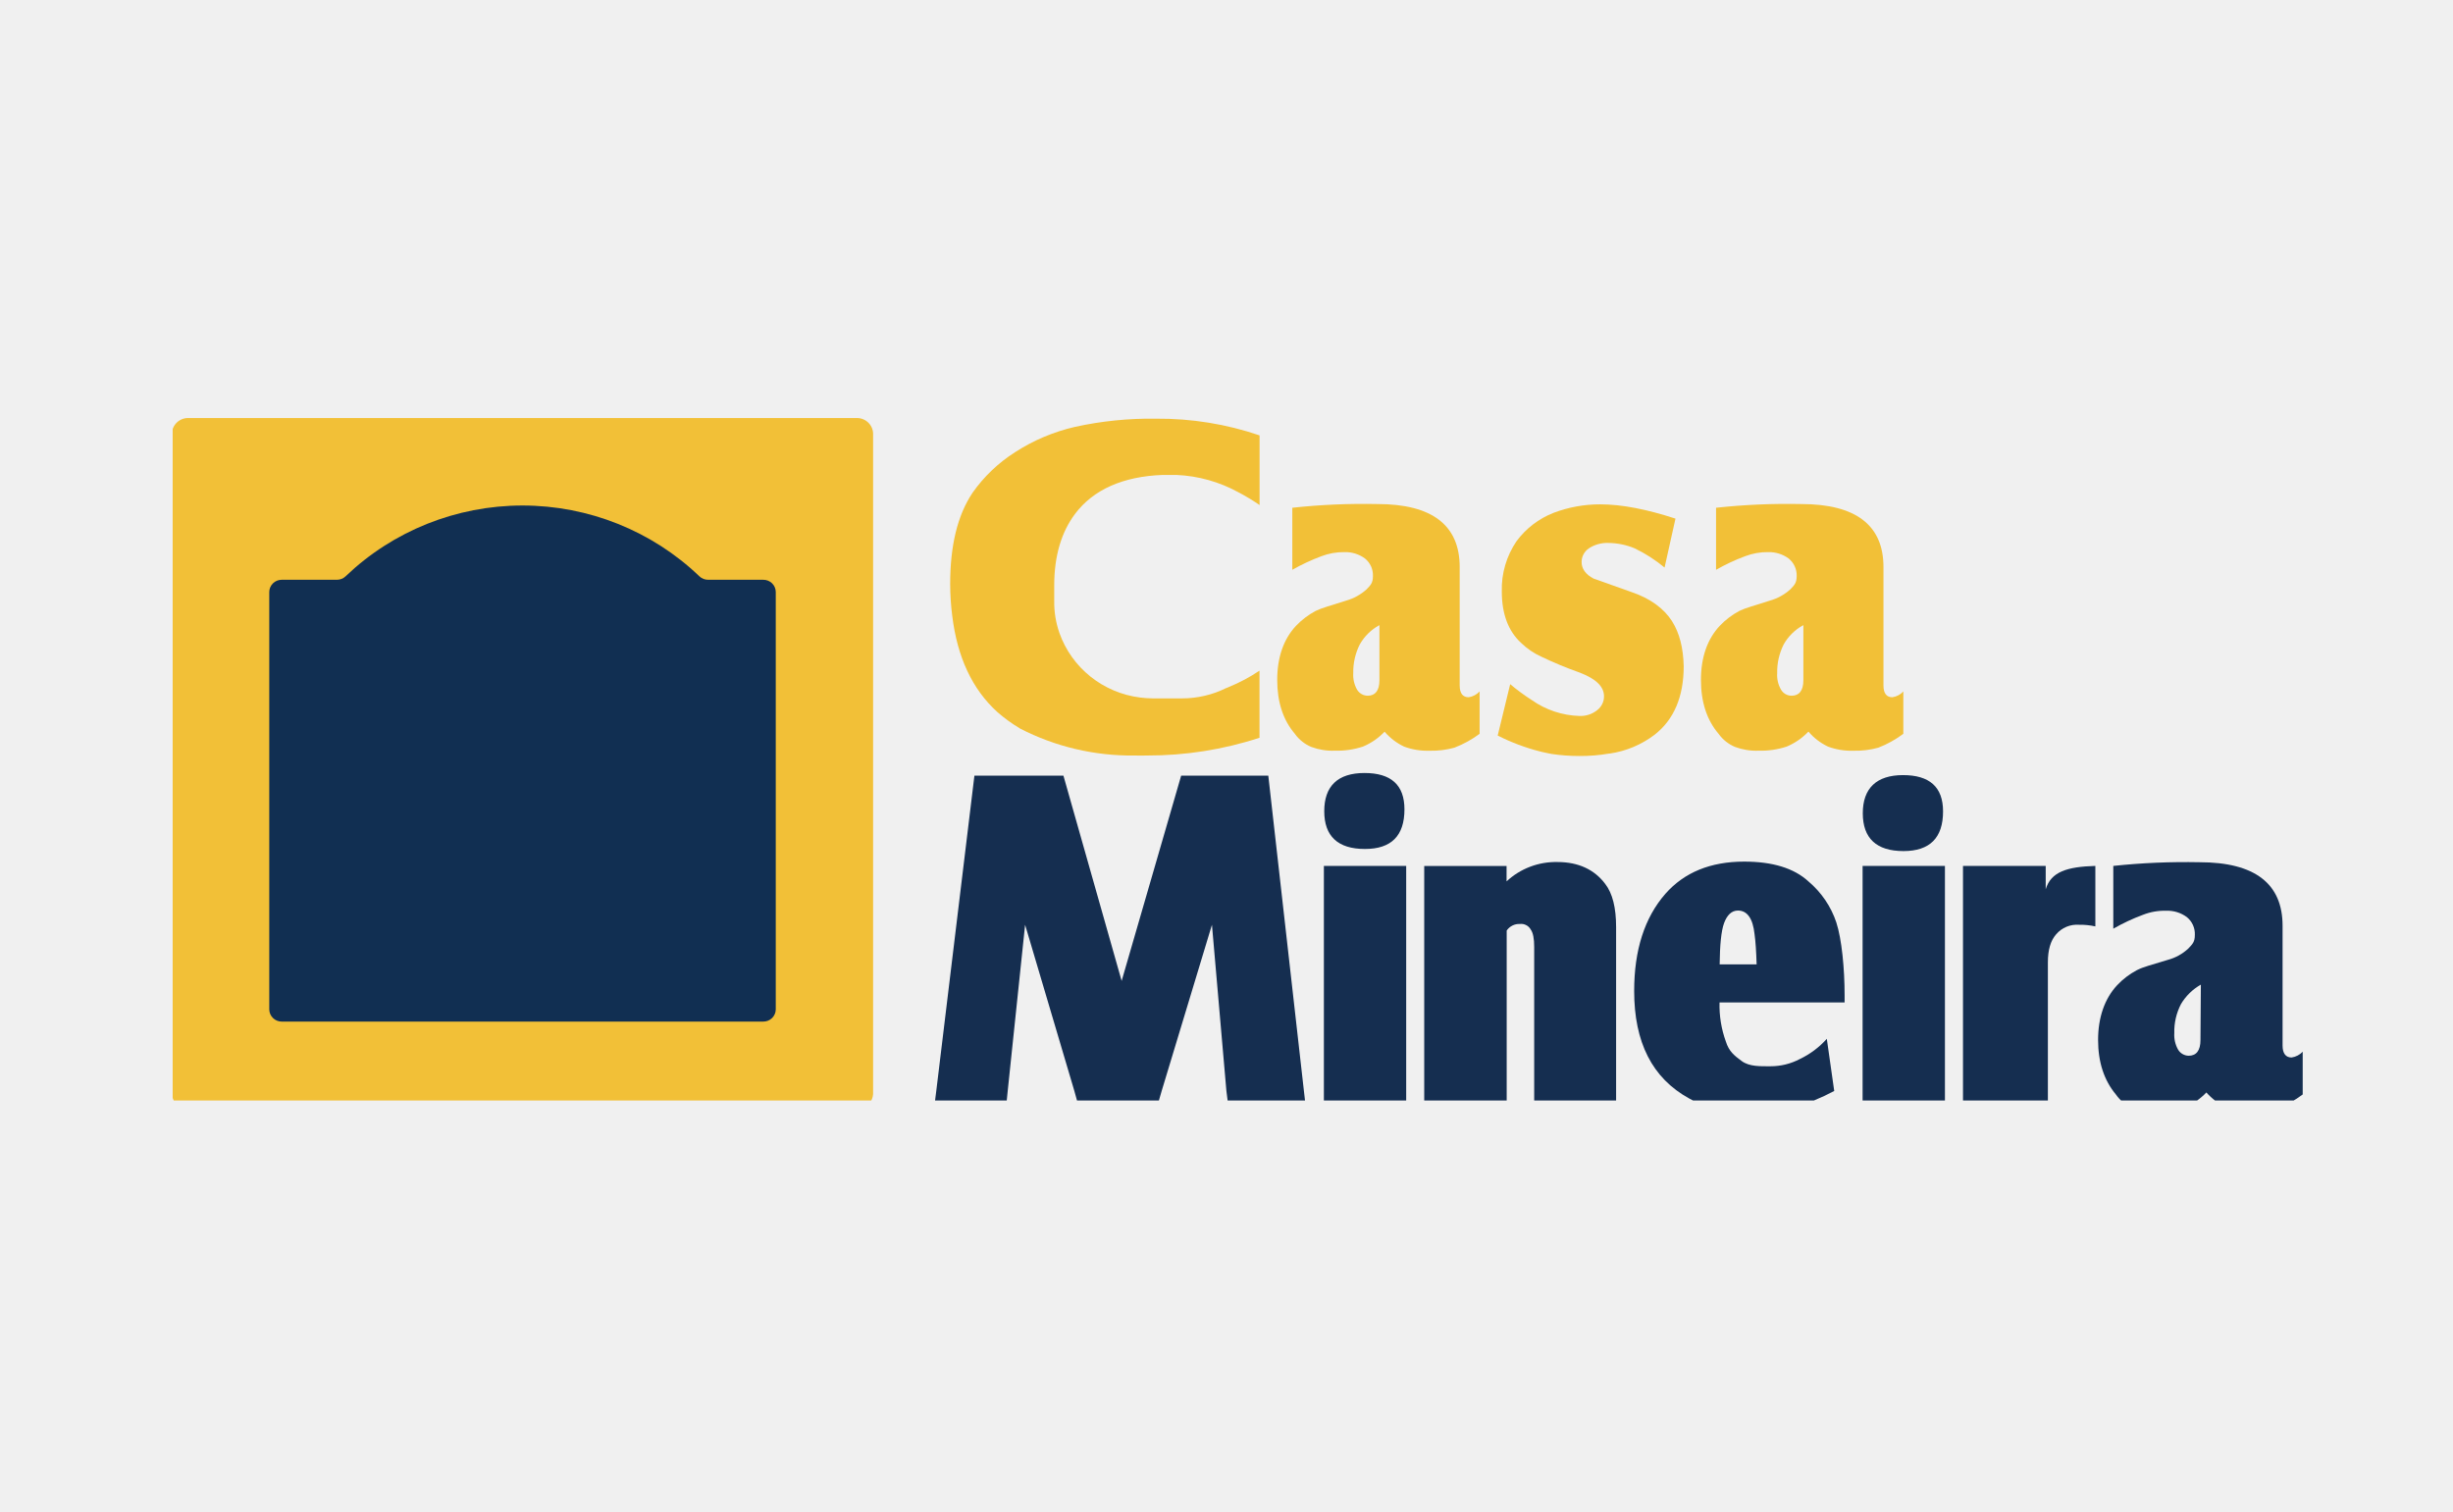
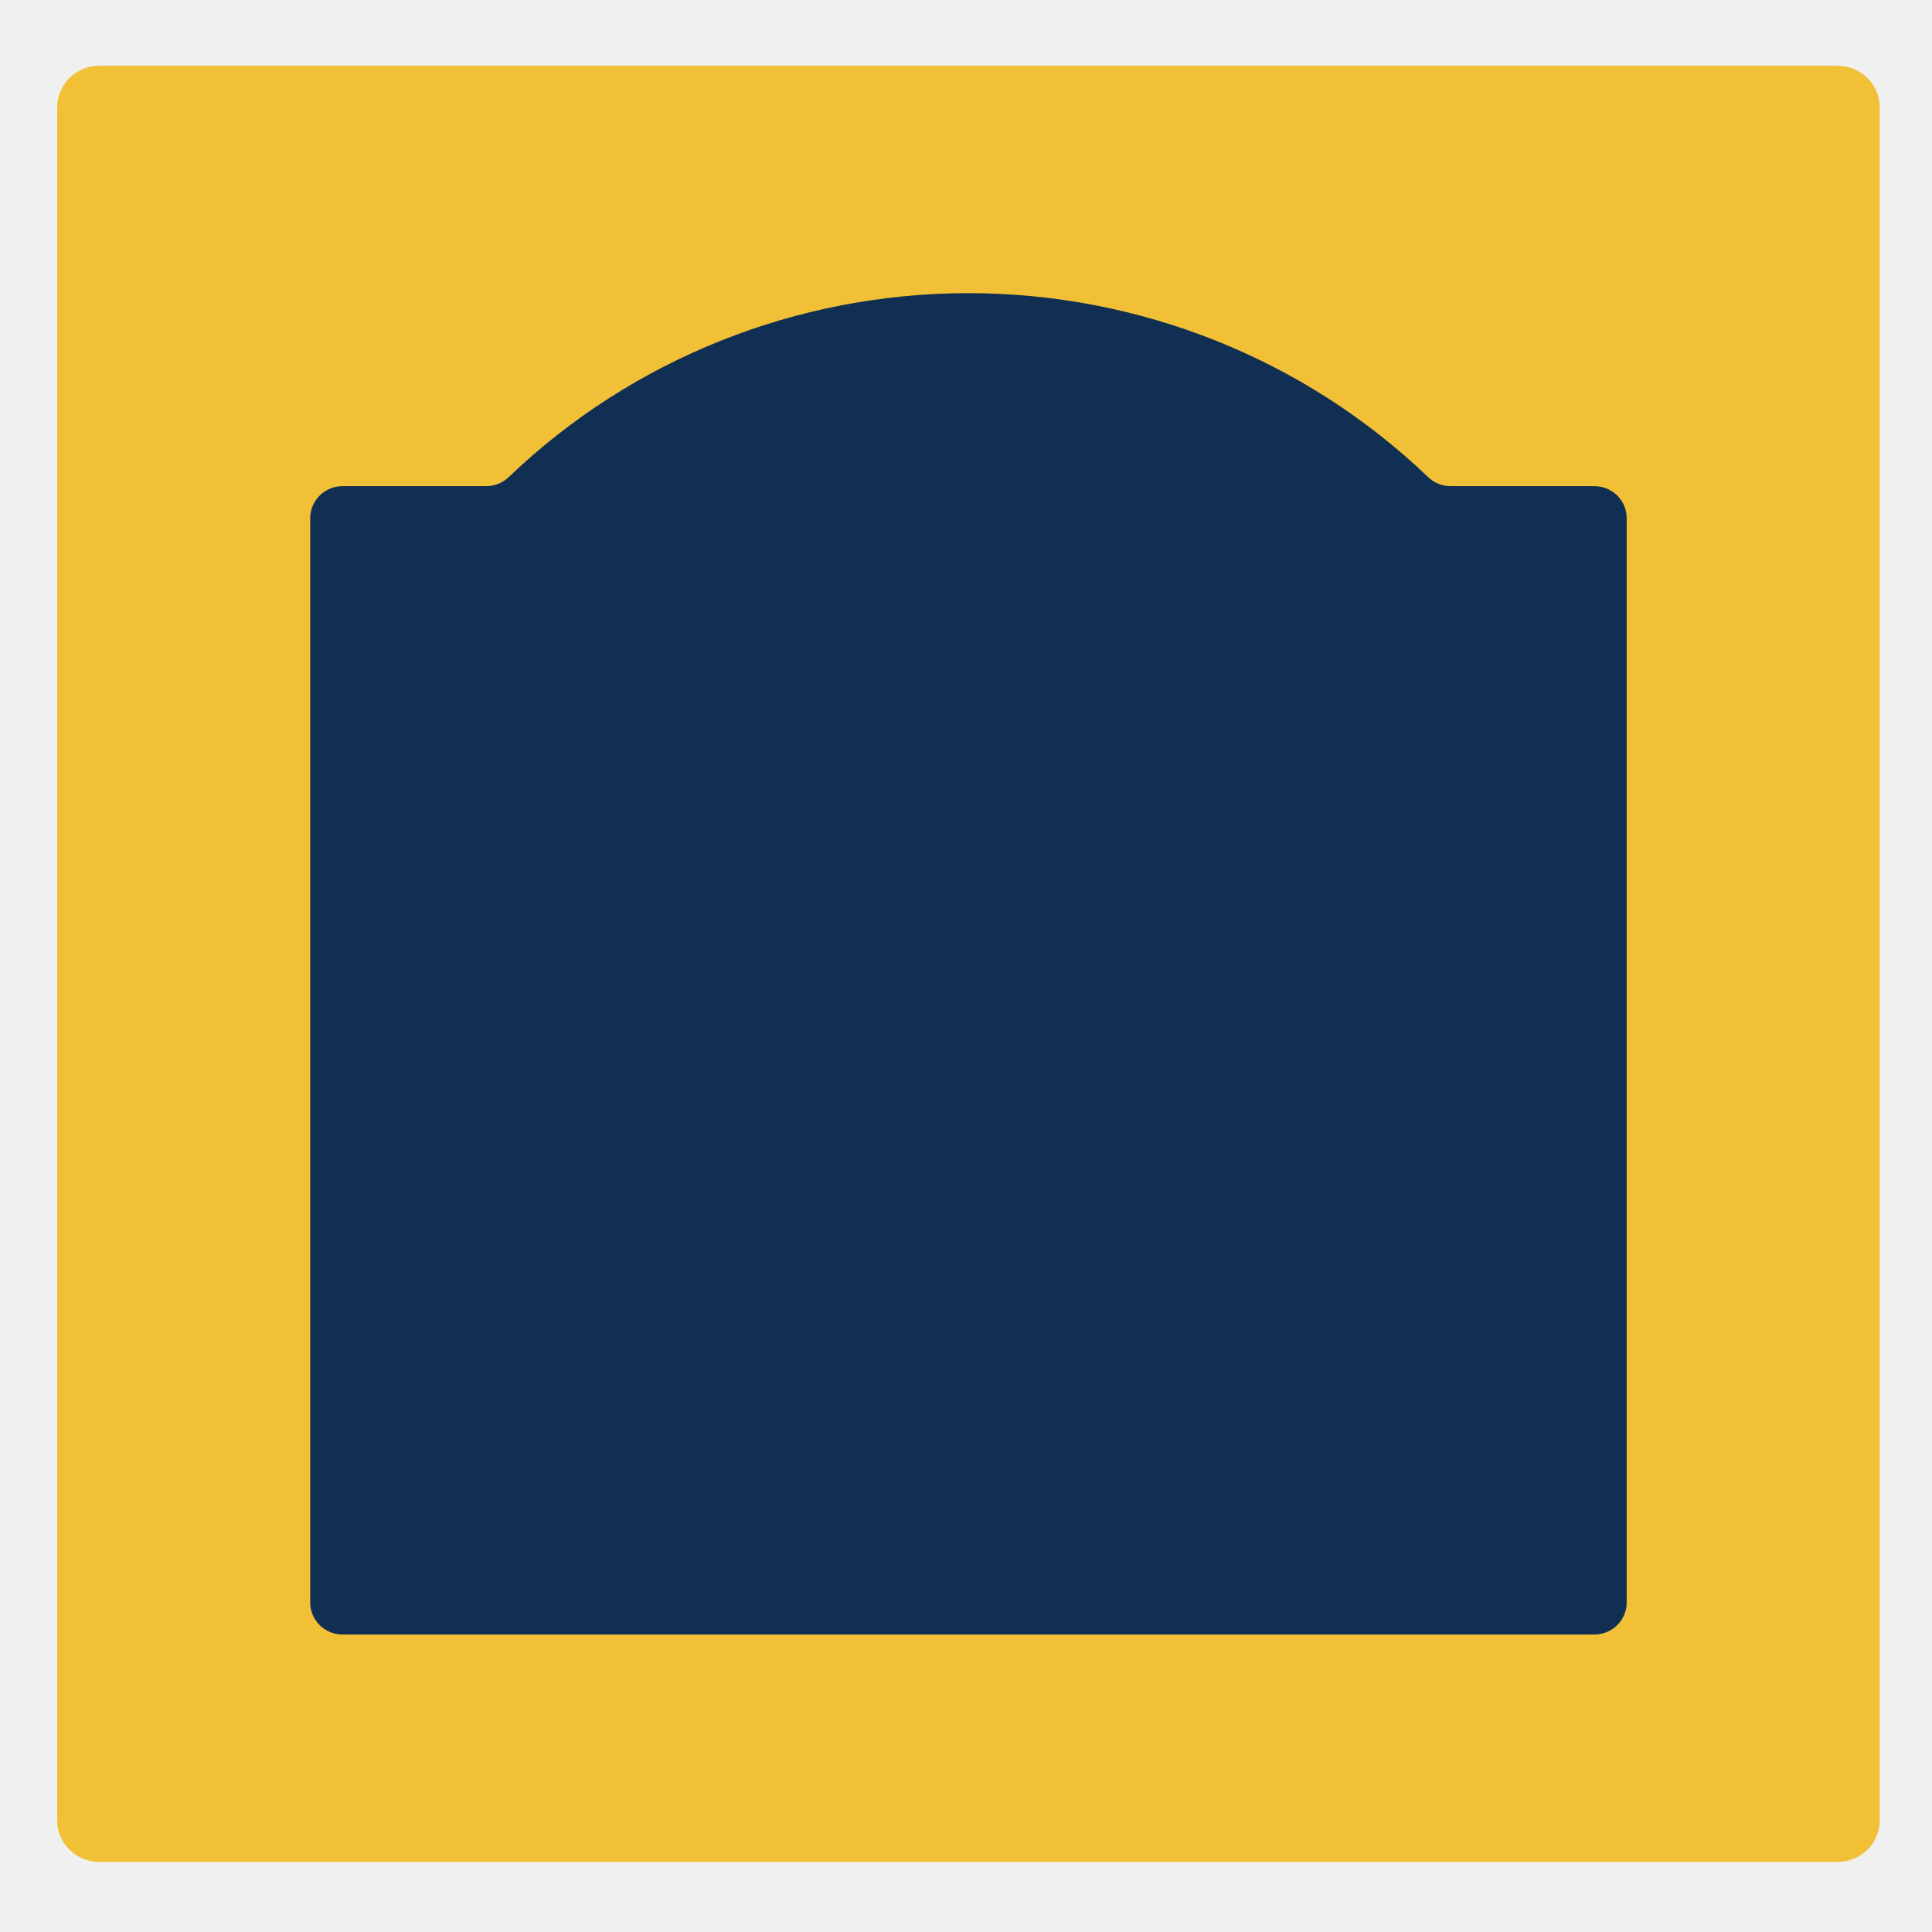
- <svg xmlns="http://www.w3.org/2000/svg" width="99" height="61" viewBox="0 0 99 61" fill="none">
-   <g clip-path="url(#clip0_897_42393)">
-     <path fill-rule="evenodd" clip-rule="evenodd" d="M89.049 44.089C88.802 44.349 88.502 44.557 88.17 44.698C87.799 44.817 87.41 44.873 87.02 44.863C86.695 44.876 86.37 44.826 86.065 44.714C85.793 44.6 85.561 44.412 85.394 44.172C84.921 43.606 84.676 42.872 84.676 41.972C84.676 41.072 84.938 40.306 85.444 39.764C85.674 39.519 85.942 39.314 86.24 39.156C86.518 39.015 86.789 38.957 87.49 38.74C87.801 38.657 88.086 38.499 88.319 38.281C88.487 38.099 88.581 38.023 88.581 37.731C88.587 37.596 88.561 37.461 88.506 37.336C88.45 37.212 88.366 37.102 88.26 37.015C88.019 36.836 87.723 36.745 87.421 36.757C87.1 36.749 86.781 36.805 86.483 36.923C86.07 37.076 85.671 37.263 85.29 37.482V34.948C86.444 34.825 87.605 34.776 88.766 34.799C91.006 34.799 92.122 35.666 92.122 37.364V42.197C92.122 42.514 92.249 42.68 92.486 42.68C92.658 42.654 92.816 42.572 92.934 42.447V44.172C92.622 44.408 92.277 44.599 91.91 44.739C91.578 44.831 91.234 44.873 90.888 44.863C90.534 44.873 90.181 44.817 89.848 44.698C89.542 44.549 89.269 44.342 89.044 44.089H89.049ZM88.824 39.739C88.492 39.927 88.216 40.197 88.022 40.523C87.834 40.886 87.741 41.29 87.752 41.697C87.738 41.928 87.79 42.157 87.903 42.359C87.947 42.434 88.009 42.497 88.085 42.54C88.16 42.584 88.246 42.608 88.334 42.609C88.64 42.609 88.808 42.4 88.808 41.975L88.824 39.734V39.739Z" fill="#152E50" />
-     <path fill-rule="evenodd" clip-rule="evenodd" d="M79.223 34.948H82.562V35.891C82.774 35.181 83.433 34.981 84.566 34.948V37.389C84.35 37.341 84.128 37.319 83.906 37.323C83.733 37.31 83.559 37.339 83.399 37.405C83.239 37.472 83.097 37.575 82.985 37.706C82.757 37.964 82.65 38.34 82.65 38.839V44.697H79.224V34.948H79.223Z" fill="#152E50" />
-     <path fill-rule="evenodd" clip-rule="evenodd" d="M74.027 44.031C73.501 44.313 72.945 44.539 72.371 44.706C71.823 44.824 71.264 44.88 70.704 44.871C69.657 44.871 68.812 44.691 68.168 44.331C66.68 43.513 65.953 42.065 65.953 39.997C65.953 38.343 66.373 37.035 67.213 36.073C67.974 35.208 69.039 34.774 70.392 34.774C71.525 34.774 72.396 35.032 72.986 35.573C73.508 36.013 73.897 36.585 74.111 37.227C74.331 37.902 74.446 39.093 74.446 40.168V40.459H69.398C69.383 40.995 69.47 41.53 69.653 42.035C69.779 42.434 69.989 42.6 70.295 42.825C70.6 43.05 71.04 43.034 71.446 43.034C71.861 43.036 72.271 42.936 72.637 42.743C73.053 42.545 73.424 42.267 73.728 41.926L74.027 44.031ZM69.398 38.922H70.895C70.879 38.398 70.853 37.998 70.811 37.699C70.743 37.065 70.514 36.749 70.14 36.749C69.887 36.749 69.701 36.931 69.581 37.257C69.462 37.583 69.413 38.148 69.403 38.922" fill="#152E50" />
-     <path d="M43.386 20.743C44.122 19.759 45.331 19.226 46.928 19.168H47.479C48.362 19.207 49.224 19.45 49.996 19.876C50.286 20.028 50.566 20.198 50.835 20.384V17.572C49.495 17.115 48.085 16.887 46.666 16.898C45.563 16.881 44.462 16.992 43.386 17.228C42.522 17.427 41.701 17.774 40.961 18.254C40.288 18.683 39.708 19.237 39.252 19.886C38.643 20.794 38.348 22.02 38.348 23.569C38.349 24.001 38.377 24.433 38.432 24.861C38.635 26.515 39.235 27.818 40.257 28.743C40.535 28.986 40.835 29.204 41.154 29.393L41.162 29.401C42.588 30.137 44.177 30.512 45.787 30.492C45.955 30.492 46.123 30.501 46.291 30.492C47.834 30.496 49.367 30.255 50.832 29.776V27.067C50.442 27.33 50.025 27.552 49.588 27.729C49.556 27.746 49.522 27.76 49.487 27.77C48.934 28.044 48.323 28.187 47.703 28.187H46.519C46.35 28.185 46.182 28.173 46.015 28.152C45.28 28.06 44.586 27.767 44.011 27.307C43.435 26.847 43.002 26.238 42.758 25.549C42.613 25.134 42.541 24.698 42.547 24.259V23.617C42.547 22.433 42.842 21.467 43.386 20.743Z" fill="#F2C037" />
-     <path fill-rule="evenodd" clip-rule="evenodd" d="M67.484 25.074C67.148 24.55 66.596 24.149 65.836 23.892C64.906 23.561 64.399 23.384 64.314 23.351C63.993 23.185 63.832 22.95 63.832 22.689C63.83 22.579 63.856 22.47 63.908 22.373C63.959 22.275 64.035 22.192 64.127 22.13C64.357 21.979 64.63 21.903 64.906 21.913C65.272 21.916 65.634 21.989 65.972 22.13C66.405 22.339 66.811 22.6 67.18 22.906L67.62 20.931C66.47 20.556 65.455 20.355 64.584 20.355C63.939 20.354 63.3 20.47 62.699 20.698C62.1 20.933 61.581 21.332 61.202 21.847C60.797 22.445 60.59 23.153 60.611 23.872C60.611 24.78 60.873 25.471 61.388 25.946C61.627 26.178 61.905 26.367 62.209 26.505C62.713 26.746 63.229 26.96 63.756 27.146C64.407 27.396 64.736 27.704 64.736 28.104C64.737 28.212 64.712 28.319 64.663 28.415C64.615 28.512 64.545 28.597 64.458 28.663C64.258 28.823 64.005 28.906 63.748 28.896C63.055 28.876 62.383 28.652 61.82 28.254C61.516 28.059 61.225 27.845 60.949 27.613L60.445 29.687C60.988 29.962 61.561 30.177 62.152 30.328L62.254 30.353C62.33 30.371 62.407 30.388 62.491 30.404L62.619 30.429C62.988 30.484 63.361 30.512 63.735 30.512C64.139 30.515 64.544 30.482 64.943 30.413H64.968C65.627 30.317 66.25 30.055 66.777 29.654C67.556 29.047 67.952 28.12 67.952 26.888C67.935 26.154 67.784 25.547 67.479 25.069" fill="#F2C037" />
-     <path fill-rule="evenodd" clip-rule="evenodd" d="M72.98 29.533C72.734 29.79 72.438 29.994 72.109 30.132C71.744 30.252 71.361 30.308 70.976 30.297C70.654 30.31 70.332 30.259 70.03 30.148C69.759 30.036 69.527 29.851 69.358 29.614C68.885 29.058 68.648 28.332 68.648 27.439C68.648 26.523 68.91 25.786 69.409 25.256C69.637 25.017 69.902 24.815 70.194 24.658C70.474 24.524 70.736 24.466 71.429 24.241C71.734 24.155 72.015 24.001 72.25 23.791C72.418 23.616 72.512 23.531 72.512 23.248C72.516 23.114 72.49 22.98 72.434 22.858C72.378 22.735 72.294 22.627 72.189 22.541C71.951 22.366 71.659 22.275 71.362 22.283C71.044 22.278 70.729 22.335 70.432 22.448C70.026 22.599 69.633 22.783 69.258 22.997V20.493C70.398 20.369 71.544 20.319 72.691 20.343C74.906 20.343 76.014 21.201 76.014 22.885V27.666C76.014 27.983 76.14 28.141 76.376 28.141C76.546 28.115 76.701 28.032 76.816 27.907V29.616C76.508 29.847 76.169 30.035 75.809 30.175C75.482 30.266 75.142 30.308 74.802 30.299C74.453 30.31 74.106 30.254 73.779 30.134C73.477 29.991 73.209 29.787 72.993 29.535L72.98 29.533ZM72.773 25.235C72.442 25.415 72.169 25.684 71.986 26.011C71.806 26.37 71.716 26.767 71.725 27.168C71.709 27.399 71.762 27.629 71.877 27.83C71.92 27.905 71.983 27.969 72.058 28.012C72.134 28.056 72.221 28.079 72.308 28.079C72.612 28.079 72.782 27.871 72.782 27.454V25.238L72.773 25.235Z" fill="#F2C037" />
-     <path fill-rule="evenodd" clip-rule="evenodd" d="M55.878 29.533C55.633 29.79 55.337 29.994 55.007 30.132C54.642 30.252 54.259 30.308 53.874 30.297C53.552 30.31 53.23 30.259 52.928 30.148C52.658 30.036 52.425 29.851 52.257 29.614C51.783 29.058 51.547 28.332 51.547 27.439C51.547 26.523 51.809 25.786 52.307 25.256C52.536 25.017 52.801 24.815 53.094 24.658C53.373 24.524 53.635 24.466 54.328 24.241C54.632 24.155 54.913 24.001 55.148 23.791C55.316 23.616 55.41 23.531 55.41 23.248C55.415 23.114 55.389 22.98 55.334 22.858C55.278 22.735 55.194 22.627 55.09 22.541C54.85 22.365 54.558 22.274 54.261 22.283C53.943 22.279 53.627 22.335 53.331 22.448C52.925 22.599 52.532 22.783 52.156 22.997V20.493C53.295 20.369 54.442 20.319 55.588 20.343C57.803 20.343 58.911 21.201 58.911 22.885V27.666C58.911 27.983 59.038 28.141 59.275 28.141C59.444 28.114 59.599 28.032 59.715 27.907V29.616C59.404 29.848 59.062 30.036 58.699 30.175C58.372 30.266 58.032 30.308 57.692 30.299C57.344 30.31 56.997 30.254 56.67 30.134C56.368 29.991 56.1 29.787 55.883 29.535L55.878 29.533ZM55.663 25.235C55.333 25.416 55.061 25.684 54.878 26.011C54.697 26.37 54.607 26.767 54.616 27.168C54.601 27.398 54.653 27.628 54.767 27.83C54.811 27.905 54.874 27.967 54.949 28.011C55.025 28.055 55.111 28.078 55.199 28.079C55.504 28.079 55.672 27.871 55.672 27.454V25.238L55.663 25.235Z" fill="#F2C037" />
-     <path fill-rule="evenodd" clip-rule="evenodd" d="M60.802 35.573C61.357 35.054 62.099 34.773 62.864 34.791C63.703 34.791 64.353 35.098 64.784 35.674C65.079 36.056 65.224 36.632 65.224 37.416V44.693H61.918V38.223C61.918 37.882 61.876 37.649 61.773 37.507C61.731 37.433 61.667 37.373 61.59 37.335C61.513 37.296 61.426 37.281 61.34 37.291C61.236 37.286 61.132 37.308 61.038 37.355C60.945 37.402 60.866 37.471 60.808 37.558V44.707H57.48V34.95H60.803V35.566L60.802 35.573Z" fill="#152E50" />
-     <path fill-rule="evenodd" clip-rule="evenodd" d="M41.372 37.323L40.67 44.029L40.603 44.696H37.703L37.787 44.029L39.326 31.306H42.919L45.268 39.589L47.67 31.306H51.187L52.624 44.029L52.701 44.696H49.581L49.496 44.029L48.913 37.323L46.884 44.029L46.69 44.696H43.545L43.359 44.029L41.372 37.323Z" fill="#152E50" />
-     <path fill-rule="evenodd" clip-rule="evenodd" d="M55.068 31.198C56.134 31.198 56.682 31.673 56.682 32.665C56.682 33.733 56.15 34.266 55.085 34.264C53.994 34.264 53.445 33.748 53.445 32.74C53.445 31.731 53.986 31.198 55.068 31.198Z" fill="#152E50" />
-     <path fill-rule="evenodd" clip-rule="evenodd" d="M76.804 31.283C77.868 31.283 78.419 31.757 78.419 32.748C78.419 33.815 77.886 34.349 76.821 34.349C75.73 34.349 75.18 33.831 75.18 32.824C75.18 31.817 75.73 31.283 76.804 31.283Z" fill="#152E50" />
-     <path d="M78.495 34.948H75.172V44.696H78.495V34.948Z" fill="#152E50" />
-     <path d="M56.752 34.948H53.43V44.696H56.752V34.948Z" fill="#152E50" />
-     <path d="M34.584 16.871H7.592C7.231 16.871 6.938 17.16 6.938 17.516V44.117C6.938 44.473 7.231 44.762 7.592 44.762H34.584C34.945 44.762 35.238 44.473 35.238 44.117V17.516C35.238 17.16 34.945 16.871 34.584 16.871Z" fill="#F2C037" />
-     <path fill-rule="evenodd" clip-rule="evenodd" d="M30.797 23.399H28.579C28.447 23.4 28.319 23.349 28.225 23.258C26.314 21.427 23.753 20.402 21.087 20.402C18.422 20.402 15.861 21.427 13.95 23.258C13.855 23.349 13.728 23.4 13.596 23.399H11.371C11.304 23.399 11.238 23.412 11.176 23.437C11.114 23.463 11.059 23.5 11.012 23.547C10.965 23.594 10.928 23.65 10.903 23.711C10.878 23.772 10.866 23.837 10.867 23.903V40.735C10.867 40.866 10.92 40.992 11.015 41.086C11.109 41.179 11.237 41.231 11.371 41.231H30.797C30.864 41.232 30.93 41.22 30.993 41.196C31.055 41.171 31.111 41.135 31.159 41.089C31.206 41.042 31.244 40.987 31.27 40.926C31.296 40.866 31.309 40.801 31.309 40.735V23.895C31.309 23.829 31.296 23.764 31.27 23.703C31.244 23.642 31.206 23.587 31.159 23.541C31.111 23.495 31.055 23.459 30.993 23.434C30.93 23.41 30.864 23.398 30.797 23.399Z" fill="#112F52" />
-   </g>
-   <defs>
-     <clipPath id="clip0_897_42393">
-       <rect width="86" height="28" fill="white" transform="translate(6.96875 16.416)" />
-     </clipPath>
-   </defs>
+ <svg xmlns="http://www.w3.org/2000/svg" viewBox="6.05 15.85 30 30" fill="none">
+   <path d="M34.584 16.871H7.592C7.231 16.871 6.938 17.16 6.938 17.516V44.117C6.938 44.473 7.231 44.762 7.592 44.762H34.584C34.945 44.762 35.238 44.473 35.238 44.117V17.516C35.238 17.16 34.945 16.871 34.584 16.871Z" fill="#F2C037" />
+   <path fill-rule="evenodd" clip-rule="evenodd" d="M30.797 23.399H28.579C28.447 23.4 28.319 23.349 28.225 23.258C26.314 21.427 23.753 20.402 21.087 20.402C18.422 20.402 15.861 21.427 13.95 23.258C13.855 23.349 13.728 23.4 13.596 23.399H11.371C11.304 23.399 11.238 23.412 11.176 23.437C11.114 23.463 11.059 23.5 11.012 23.547C10.965 23.594 10.928 23.65 10.903 23.711C10.878 23.772 10.866 23.837 10.867 23.903V40.735C10.867 40.866 10.92 40.992 11.015 41.086C11.109 41.179 11.237 41.231 11.371 41.231H30.797C30.864 41.232 30.93 41.22 30.993 41.196C31.055 41.171 31.111 41.135 31.159 41.089C31.206 41.042 31.244 40.987 31.27 40.926C31.296 40.866 31.309 40.801 31.309 40.735V23.895C31.309 23.829 31.296 23.764 31.27 23.703C31.244 23.642 31.206 23.587 31.159 23.541C31.111 23.495 31.055 23.459 30.993 23.434C30.93 23.41 30.864 23.398 30.797 23.399Z" fill="#112F52" />
</svg>
